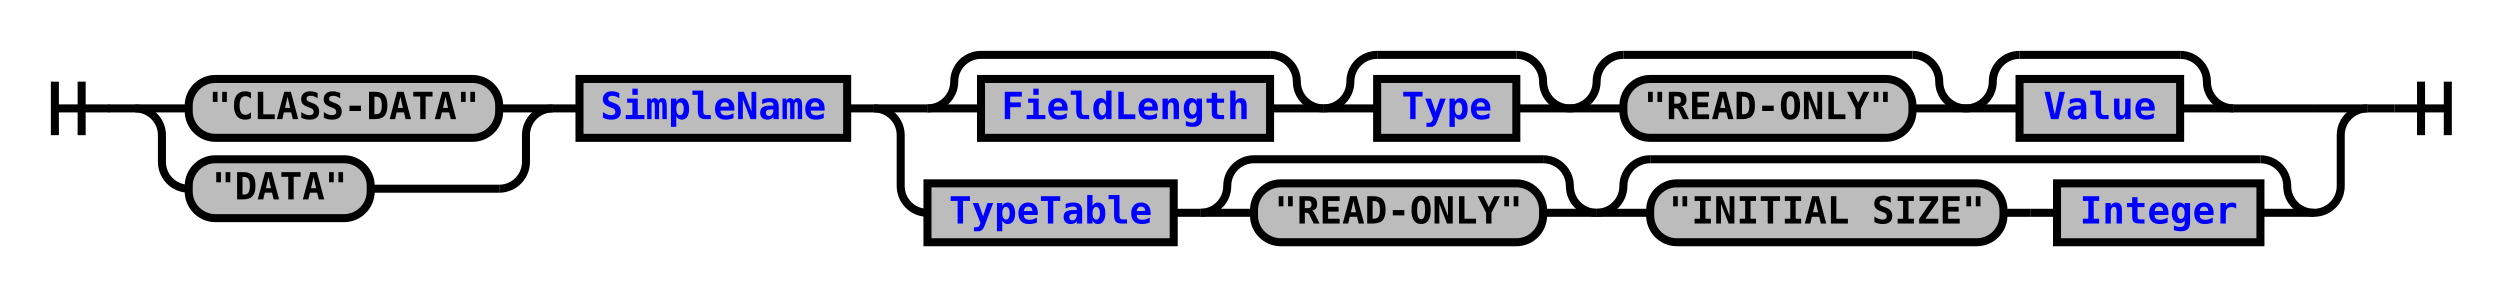
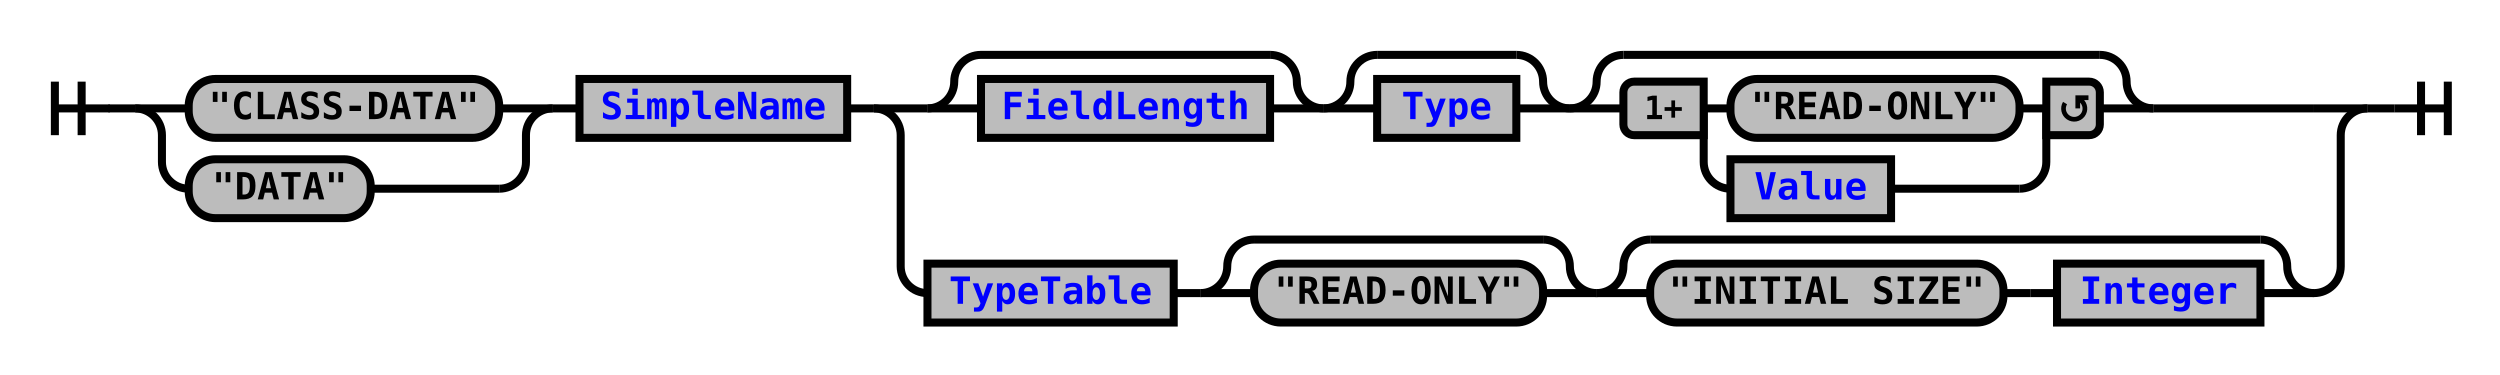
- <svg xmlns="http://www.w3.org/2000/svg" xmlns:xlink="http://www.w3.org/1999/xlink" class="railroad-diagram" width="934" height="110" viewBox="0 0 934 110">
+ <svg xmlns="http://www.w3.org/2000/svg" xmlns:xlink="http://www.w3.org/1999/xlink" class="railroad-diagram" width="934" height="140" viewBox="0 0 934 140">
  <defs>
    <style type="text/css">
path {
stroke-width: 3;
stroke: black;
fill: rgba(0,0,0,0);
}
text {
font: bold 14px monospace;
text-anchor: middle;
}
text.diagram-text {
font-size: 12px;
}
a {
fill: blue;
}
text.diagram-arrow {
font-size: 16px;
}
text.label {
text-anchor: start;
}
text.comment {
font: italic 12px monospace;
}
rect {
stroke-width: 3;
stroke: black;
fill: #BCBCBC;
}
path.diagram-text {
stroke-width: 3;
stroke: black;
fill: #BCBCBC;
cursor: help;
}
</style>
  </defs>
  <g transform="translate(.5 .5)">
    <path d="M 20 30 v 20 m 10 -20 v 20 m -10 -10 h 20.5" />
    <path d="M40 40h10" />
    <g>
      <path d="M50 40h0" />
      <path d="M884 40h0" />
      <g>
        <path d="M50 40h0" />
        <path d="M206 40h0" />
        <path d="M50 40h20" />
        <g class="terminal">
          <path d="M70 40h0" />
          <path d="M186 40h0" />
          <rect x="70" y="29" width="116" height="22" rx="10" ry="10" />
          <text x="128" y="44">"CLASS-DATA"</text>
        </g>
        <path d="M186 40h20" />
        <path d="M50 40a10 10 0 0 1 10 10v10a10 10 0 0 0 10 10" />
        <g class="terminal">
          <path d="M70 70h0" />
          <path d="M138 70h48" />
          <rect x="70" y="59" width="68" height="22" rx="10" ry="10" />
          <text x="104" y="74">"DATA"</text>
        </g>
        <path d="M186 70a10 10 0 0 0 10 -10v-10a10 10 0 0 1 10 -10" />
      </g>
      <path d="M206 40h10" />
      <g class="non-terminal">
        <path d="M216 40h0" />
        <path d="M316 40h0" />
        <rect x="216" y="29" width="100" height="22" />
        <a xlink:href="reuse_simplename.svg">
          <text x="266" y="44">SimpleName</text>
        </a>
      </g>
      <path d="M316 40h10" />
      <g>
        <path d="M326 40h0" />
        <path d="M884 40h0" />
        <path d="M326 40h20" />
        <g>
          <path d="M346 40h0" />
-           <path d="M834 40h30" />
+           <path d="M804 40h60" />
          <g>
            <path d="M346 40h0" />
            <path d="M494 40h0" />
            <path d="M346 40a10 10 0 0 0 10 -10v0a10 10 0 0 1 10 -10" />
            <g>
              <path d="M366 20h108" />
            </g>
            <path d="M474 20a10 10 0 0 1 10 10v0a10 10 0 0 0 10 10" />
            <path d="M346 40h20" />
            <g class="non-terminal">
              <path d="M366 40h0" />
              <path d="M474 40h0" />
              <rect x="366" y="29" width="108" height="22" />
              <a xlink:href="reuse_fieldlength.svg">
                <text x="420" y="44">FieldLength</text>
              </a>
            </g>
            <path d="M474 40h20" />
          </g>
          <g>
            <path d="M494 40h0" />
            <path d="M586 40h0" />
            <path d="M494 40a10 10 0 0 0 10 -10v0a10 10 0 0 1 10 -10" />
            <g>
              <path d="M514 20h52" />
            </g>
            <path d="M566 20a10 10 0 0 1 10 10v0a10 10 0 0 0 10 10" />
            <path d="M494 40h20" />
            <g class="non-terminal">
              <path d="M514 40h0" />
              <path d="M566 40h0" />
              <rect x="514" y="29" width="52" height="22" />
              <a xlink:href="reuse_type.svg">
                <text x="540" y="44">Type</text>
              </a>
            </g>
            <path d="M566 40h20" />
          </g>
          <g>
            <path d="M586 40h0" />
-             <path d="M734 40h0" />
+             <path d="M804 40h0" />
            <path d="M586 40a10 10 0 0 0 10 -10v0a10 10 0 0 1 10 -10" />
            <g>
-               <path d="M606 20h108" />
-             </g>
-             <path d="M714 20a10 10 0 0 1 10 10v0a10 10 0 0 0 10 10" />
+               <path d="M606 20h178" />
+             </g>
+             <path d="M784 20a10 10 0 0 1 10 10v0a10 10 0 0 0 10 10" />
            <path d="M586 40h20" />
+             <g>
+               <path d="M606 40h0" />
+               <path d="M784 40h0" />
+               <path d="M636 40h10" />
+               <g class="terminal">
+                 <path d="M646 40h0" />
+                 <path d="M754 40h0" />
+                 <rect x="646" y="29" width="108" height="22" rx="10" ry="10" />
+                 <text x="700" y="44">"READ-ONLY"</text>
+               </g>
+               <path d="M754 40h10" />
+               <path d="M636 40v20a10 10 0 0 0 10 10" />
+               <g class="non-terminal">
+                 <path d="M646 70h0" />
+                 <path d="M706 70h48" />
+                 <rect x="646" y="59" width="60" height="22" />
+                 <a xlink:href="reuse_value.svg">
+                   <text x="676" y="74">Value</text>
+                 </a>
+               </g>
+               <path d="M754 70a10 10 0 0 0 10 -10v-20" />
+               <g class="diagram-text">
+                 <path d="M 636 30 h -26 a 4 4 0 0 0 -4 4 v 12 a 4 4 0 0 0 4 4 h 26 z" class="diagram-text" />
+                 <text x="621" y="44" class="diagram-text">1+</text>
+                 <path d="M 764 30 h 16 a 4 4 0 0 1 4 4 v 12 a 4 4 0 0 1 -4 4 h -16 z" class="diagram-text" />
+                 <path d="M 771 38 a 4 4 0 1 0 6 -1 m 2.75 -1 h -4 v 4 m 0 -3 h 2" style="stroke-width: 1.75" />
+               </g>
+             </g>
+             <path d="M784 40h20" />
+           </g>
+         </g>
+         <path d="M864 40h20" />
+         <path d="M326 40a10 10 0 0 1 10 10v49a10 10 0 0 0 10 10" />
+         <g>
+           <path d="M346 109h0" />
+           <path d="M864 109h0" />
+           <g class="non-terminal">
+             <path d="M346 109h0" />
+             <path d="M438 109h0" />
+             <rect x="346" y="98" width="92" height="22" />
+             <a xlink:href="reuse_typetable.svg">
+               <text x="392" y="113">TypeTable</text>
+             </a>
+           </g>
+           <path d="M438 109h10" />
+           <g>
+             <path d="M448 109h0" />
+             <path d="M596 109h0" />
+             <path d="M448 109a10 10 0 0 0 10 -10v0a10 10 0 0 1 10 -10" />
+             <g>
+               <path d="M468 89h108" />
+             </g>
+             <path d="M576 89a10 10 0 0 1 10 10v0a10 10 0 0 0 10 10" />
+             <path d="M448 109h20" />
            <g class="terminal">
-               <path d="M606 40h0" />
-               <path d="M714 40h0" />
-               <rect x="606" y="29" width="108" height="22" rx="10" ry="10" />
-               <text x="660" y="44">"READ-ONLY"</text>
-             </g>
-             <path d="M714 40h20" />
-           </g>
-           <g>
-             <path d="M734 40h0" />
-             <path d="M834 40h0" />
-             <path d="M734 40a10 10 0 0 0 10 -10v0a10 10 0 0 1 10 -10" />
-             <g>
-               <path d="M754 20h60" />
-             </g>
-             <path d="M814 20a10 10 0 0 1 10 10v0a10 10 0 0 0 10 10" />
-             <path d="M734 40h20" />
-             <g class="non-terminal">
-               <path d="M754 40h0" />
-               <path d="M814 40h0" />
-               <rect x="754" y="29" width="60" height="22" />
-               <a xlink:href="reuse_value.svg">
-                 <text x="784" y="44">Value</text>
-               </a>
-             </g>
-             <path d="M814 40h20" />
-           </g>
-         </g>
-         <path d="M864 40h20" />
-         <path d="M326 40a10 10 0 0 1 10 10v19a10 10 0 0 0 10 10" />
-         <g>
-           <path d="M346 79h0" />
-           <path d="M864 79h0" />
-           <g class="non-terminal">
-             <path d="M346 79h0" />
-             <path d="M438 79h0" />
-             <rect x="346" y="68" width="92" height="22" />
-             <a xlink:href="reuse_typetable.svg">
-               <text x="392" y="83">TypeTable</text>
-             </a>
-           </g>
-           <path d="M438 79h10" />
-           <g>
-             <path d="M448 79h0" />
-             <path d="M596 79h0" />
-             <path d="M448 79a10 10 0 0 0 10 -10v0a10 10 0 0 1 10 -10" />
-             <g>
-               <path d="M468 59h108" />
-             </g>
-             <path d="M576 59a10 10 0 0 1 10 10v0a10 10 0 0 0 10 10" />
-             <path d="M448 79h20" />
-             <g class="terminal">
-               <path d="M468 79h0" />
-               <path d="M576 79h0" />
-               <rect x="468" y="68" width="108" height="22" rx="10" ry="10" />
-               <text x="522" y="83">"READ-ONLY"</text>
-             </g>
-             <path d="M576 79h20" />
-           </g>
-           <g>
-             <path d="M596 79h0" />
-             <path d="M864 79h0" />
-             <path d="M596 79a10 10 0 0 0 10 -10v0a10 10 0 0 1 10 -10" />
-             <g>
-               <path d="M616 59h228" />
-             </g>
-             <path d="M844 59a10 10 0 0 1 10 10v0a10 10 0 0 0 10 10" />
-             <path d="M596 79h20" />
-             <g>
-               <path d="M616 79h0" />
-               <path d="M844 79h0" />
+               <path d="M468 109h0" />
+               <path d="M576 109h0" />
+               <rect x="468" y="98" width="108" height="22" rx="10" ry="10" />
+               <text x="522" y="113">"READ-ONLY"</text>
+             </g>
+             <path d="M576 109h20" />
+           </g>
+           <g>
+             <path d="M596 109h0" />
+             <path d="M864 109h0" />
+             <path d="M596 109a10 10 0 0 0 10 -10v0a10 10 0 0 1 10 -10" />
+             <g>
+               <path d="M616 89h228" />
+             </g>
+             <path d="M844 89a10 10 0 0 1 10 10v0a10 10 0 0 0 10 10" />
+             <path d="M596 109h20" />
+             <g>
+               <path d="M616 109h0" />
+               <path d="M844 109h0" />
              <g class="terminal">
-                 <path d="M616 79h0" />
-                 <path d="M748 79h0" />
-                 <rect x="616" y="68" width="132" height="22" rx="10" ry="10" />
-                 <text x="682" y="83">"INITIAL SIZE"</text>
-               </g>
-               <path d="M748 79h10" />
-               <path d="M758 79h10" />
+                 <path d="M616 109h0" />
+                 <path d="M748 109h0" />
+                 <rect x="616" y="98" width="132" height="22" rx="10" ry="10" />
+                 <text x="682" y="113">"INITIAL SIZE"</text>
+               </g>
+               <path d="M748 109h10" />
+               <path d="M758 109h10" />
              <g class="non-terminal">
-                 <path d="M768 79h0" />
-                 <path d="M844 79h0" />
-                 <rect x="768" y="68" width="76" height="22" />
+                 <path d="M768 109h0" />
+                 <path d="M844 109h0" />
+                 <rect x="768" y="98" width="76" height="22" />
                <a xlink:href="reuse_integer.svg">
-                   <text x="806" y="83">Integer</text>
+                   <text x="806" y="113">Integer</text>
                </a>
              </g>
            </g>
-             <path d="M844 79h20" />
-           </g>
-         </g>
-         <path d="M864 79a10 10 0 0 0 10 -10v-19a10 10 0 0 1 10 -10" />
+             <path d="M844 109h20" />
+           </g>
+         </g>
+         <path d="M864 109a10 10 0 0 0 10 -10v-49a10 10 0 0 1 10 -10" />
      </g>
    </g>
    <path d="M884 40h10" />
    <path d="M 894 40 h 20 m -10 -10 v 20 m 10 -20 v 20" />
  </g>
</svg>
